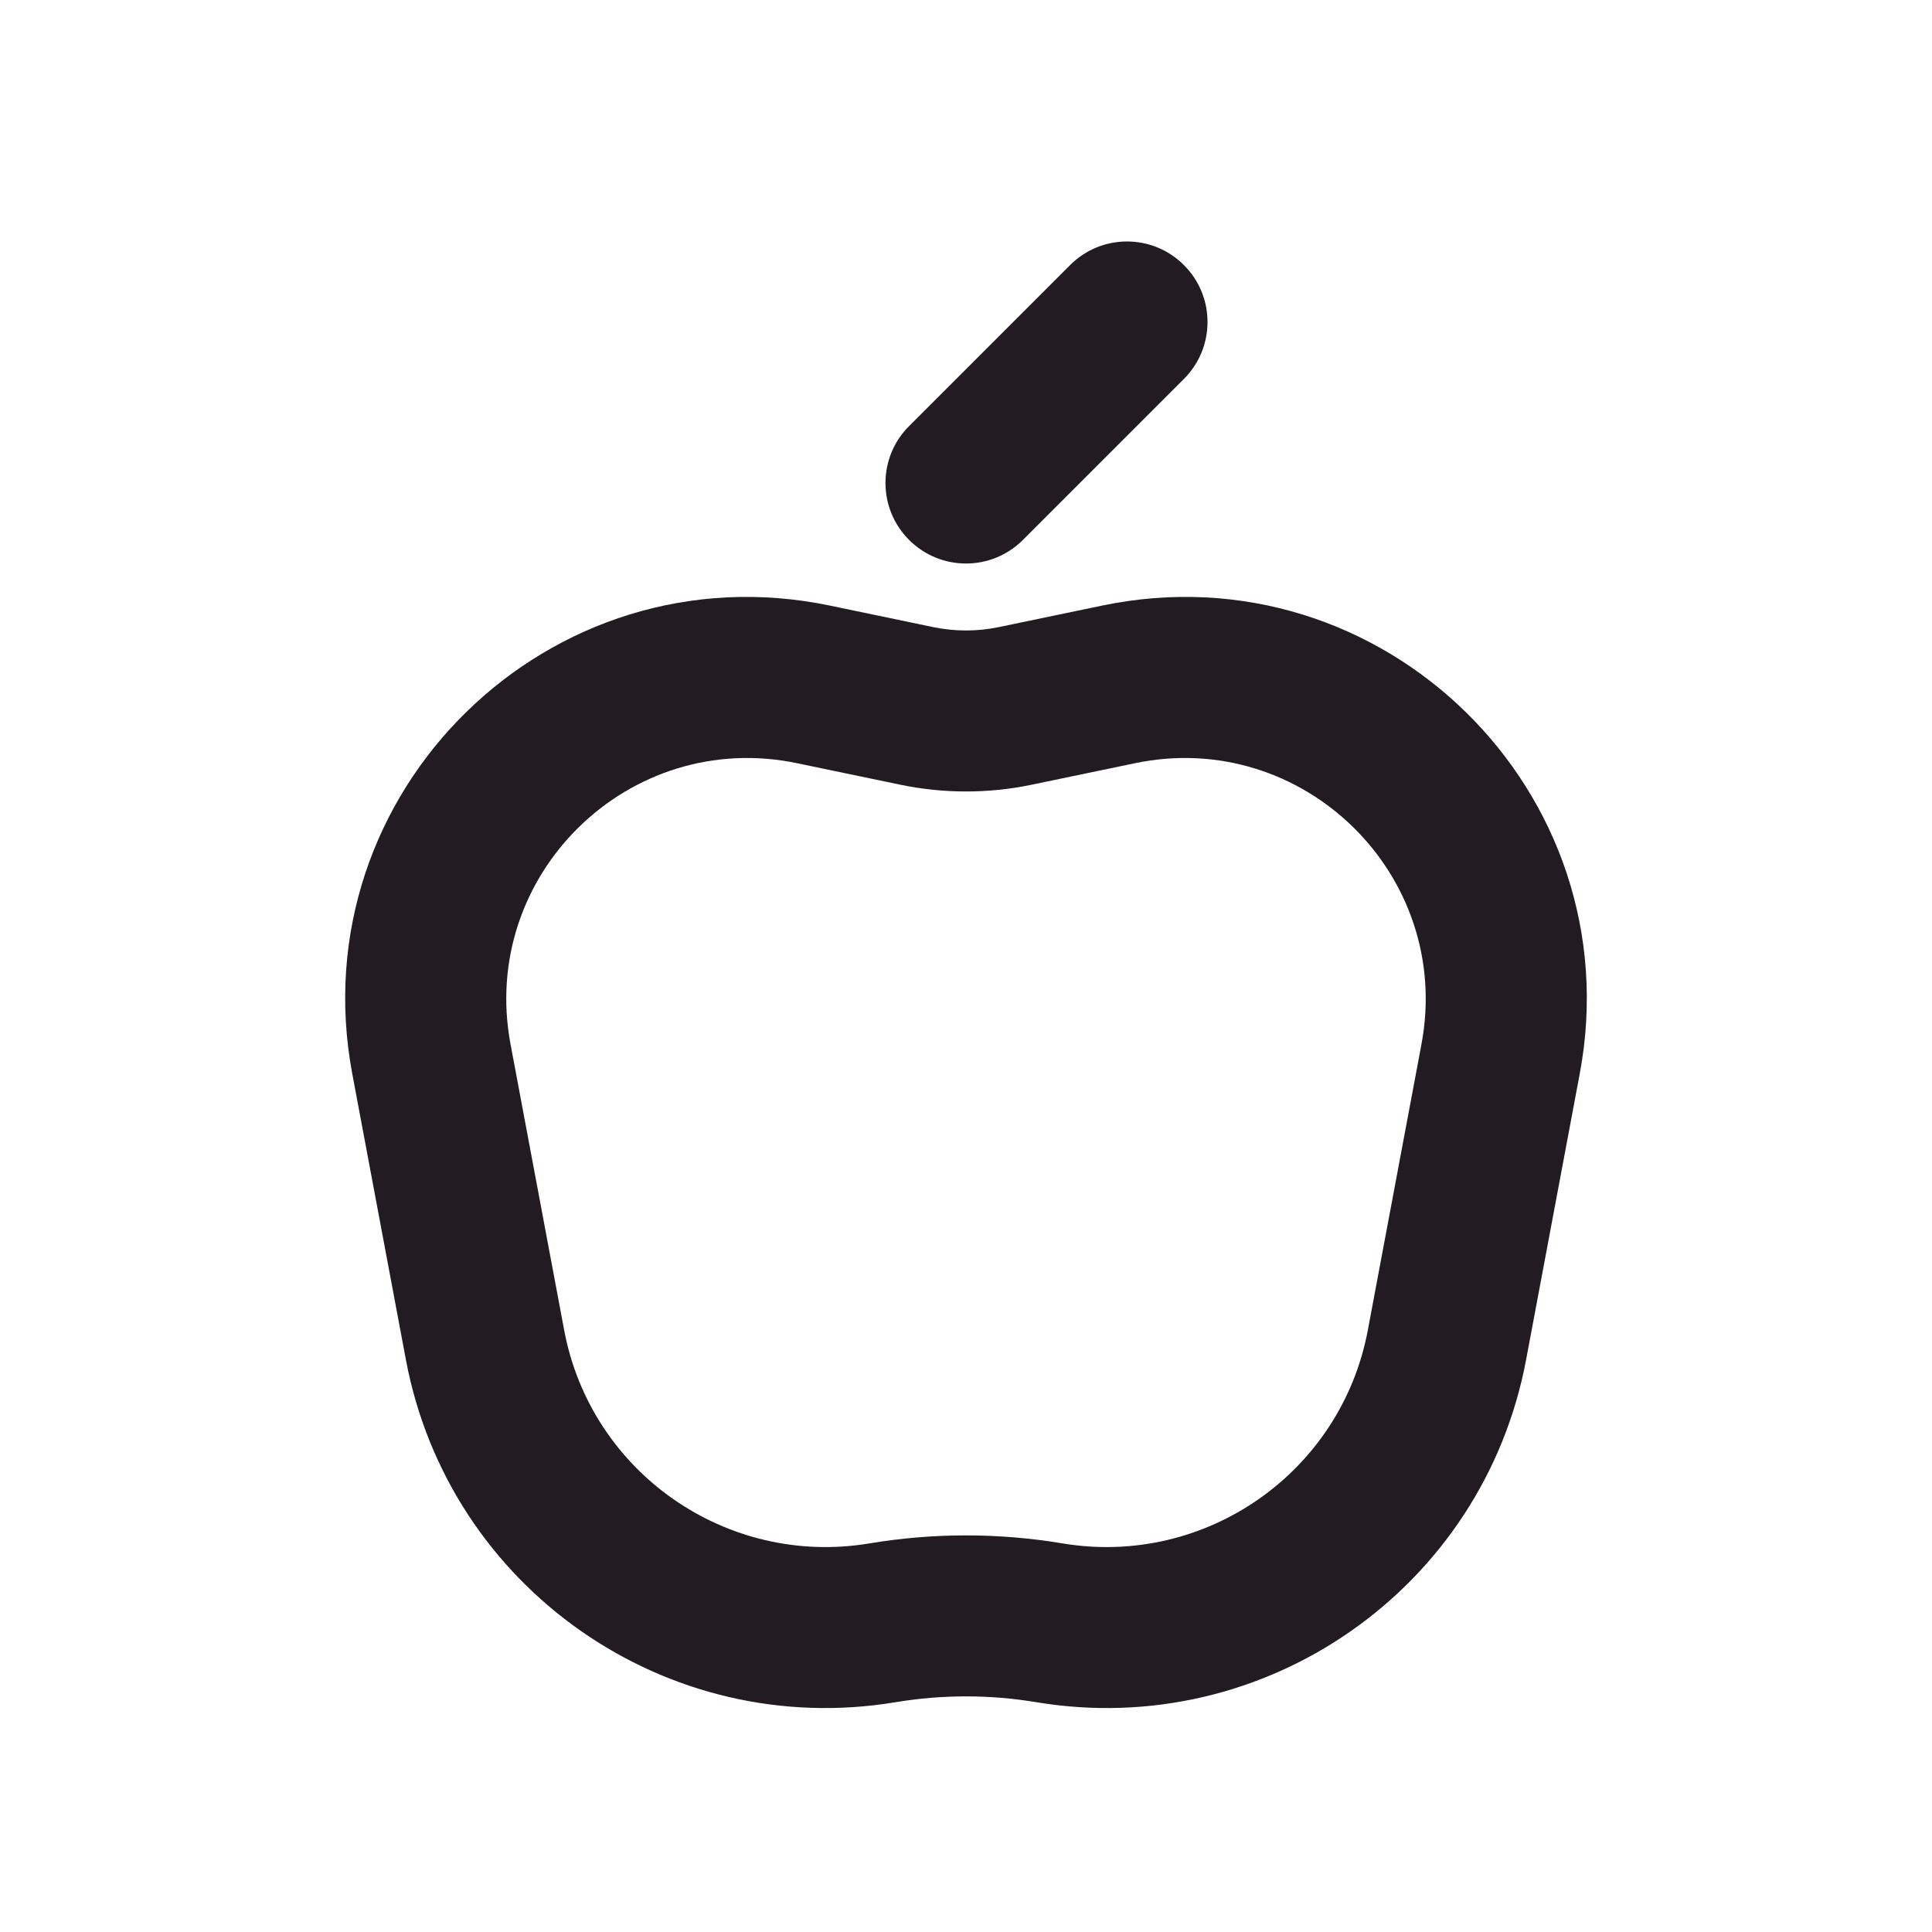
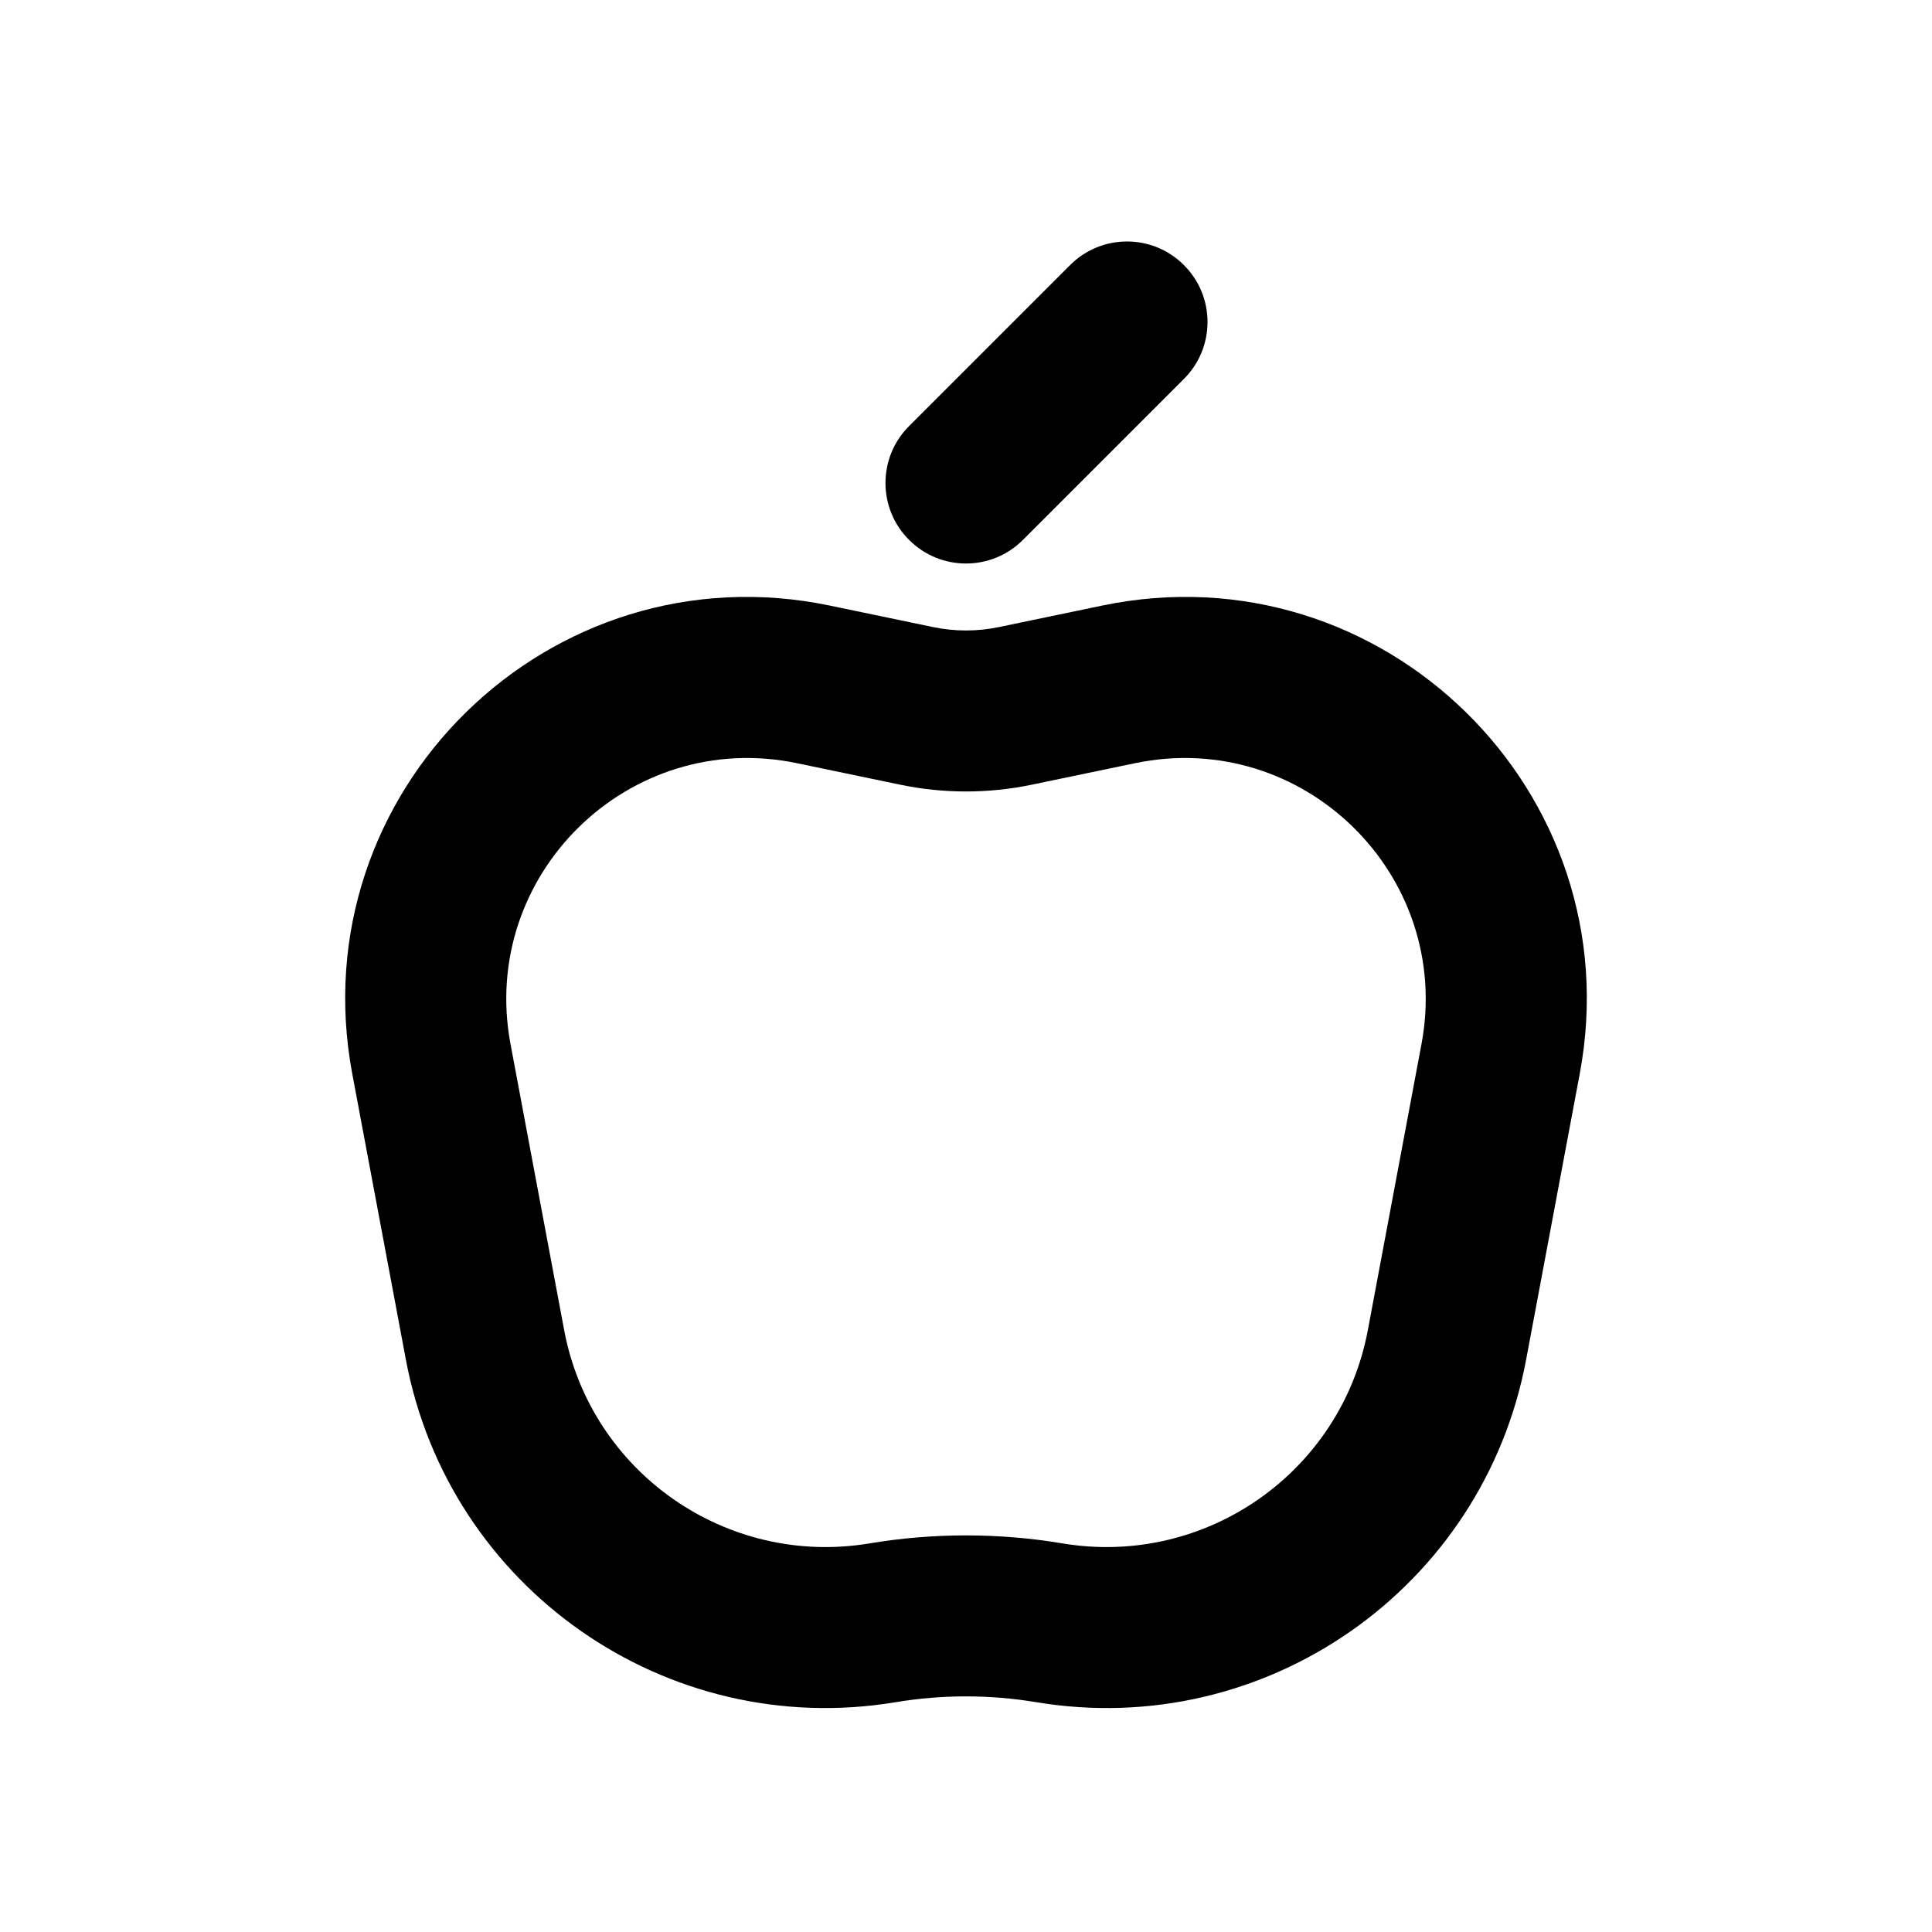
- <svg xmlns="http://www.w3.org/2000/svg" width="24" height="24" viewBox="0 0 24 24" fill="none">
-   <path fill-rule="evenodd" clip-rule="evenodd" d="M14.707 4.707C15.098 4.317 15.098 3.683 14.707 3.293C14.317 2.902 13.683 2.902 13.293 3.293L11.293 5.293C10.902 5.683 10.902 6.317 11.293 6.707C11.683 7.098 12.317 7.098 12.707 6.707L14.707 4.707ZM7.008 16.522L6.342 12.971C5.948 10.872 7.812 9.045 9.902 9.481L11.184 9.748C11.722 9.86 12.278 9.86 12.816 9.748L14.098 9.481C16.188 9.045 18.052 10.872 17.658 12.971L16.992 16.522C16.661 18.29 14.976 19.468 13.201 19.173C12.406 19.04 11.594 19.04 10.799 19.173C9.024 19.468 7.339 18.29 7.008 16.522ZM10.31 7.523C6.826 6.797 3.72 9.841 4.376 13.339L5.042 16.89C5.574 19.729 8.279 21.62 11.128 21.145C11.705 21.049 12.295 21.049 12.872 21.145C15.721 21.62 18.426 19.729 18.958 16.89L19.624 13.339C20.28 9.841 17.174 6.797 13.69 7.523L12.408 7.79C12.139 7.846 11.861 7.846 11.592 7.79L10.31 7.523Z" fill="#231B22" />
+ <svg xmlns="http://www.w3.org/2000/svg" width="24" height="24" viewBox="0 0 24 24">
+   <path fill-rule="evenodd" clip-rule="evenodd" d="M14.707 4.707C15.098 4.317 15.098 3.683 14.707 3.293C14.317 2.902 13.683 2.902 13.293 3.293L11.293 5.293C10.902 5.683 10.902 6.317 11.293 6.707C11.683 7.098 12.317 7.098 12.707 6.707L14.707 4.707ZM7.008 16.522L6.342 12.971C5.948 10.872 7.812 9.045 9.902 9.481L11.184 9.748C11.722 9.86 12.278 9.86 12.816 9.748L14.098 9.481C16.188 9.045 18.052 10.872 17.658 12.971L16.992 16.522C16.661 18.29 14.976 19.468 13.201 19.173C12.406 19.04 11.594 19.04 10.799 19.173C9.024 19.468 7.339 18.29 7.008 16.522ZM10.31 7.523C6.826 6.797 3.72 9.841 4.376 13.339L5.042 16.89C5.574 19.729 8.279 21.62 11.128 21.145C11.705 21.049 12.295 21.049 12.872 21.145C15.721 21.62 18.426 19.729 18.958 16.89L19.624 13.339C20.28 9.841 17.174 6.797 13.69 7.523L12.408 7.79C12.139 7.846 11.861 7.846 11.592 7.79L10.31 7.523Z" />
</svg>
